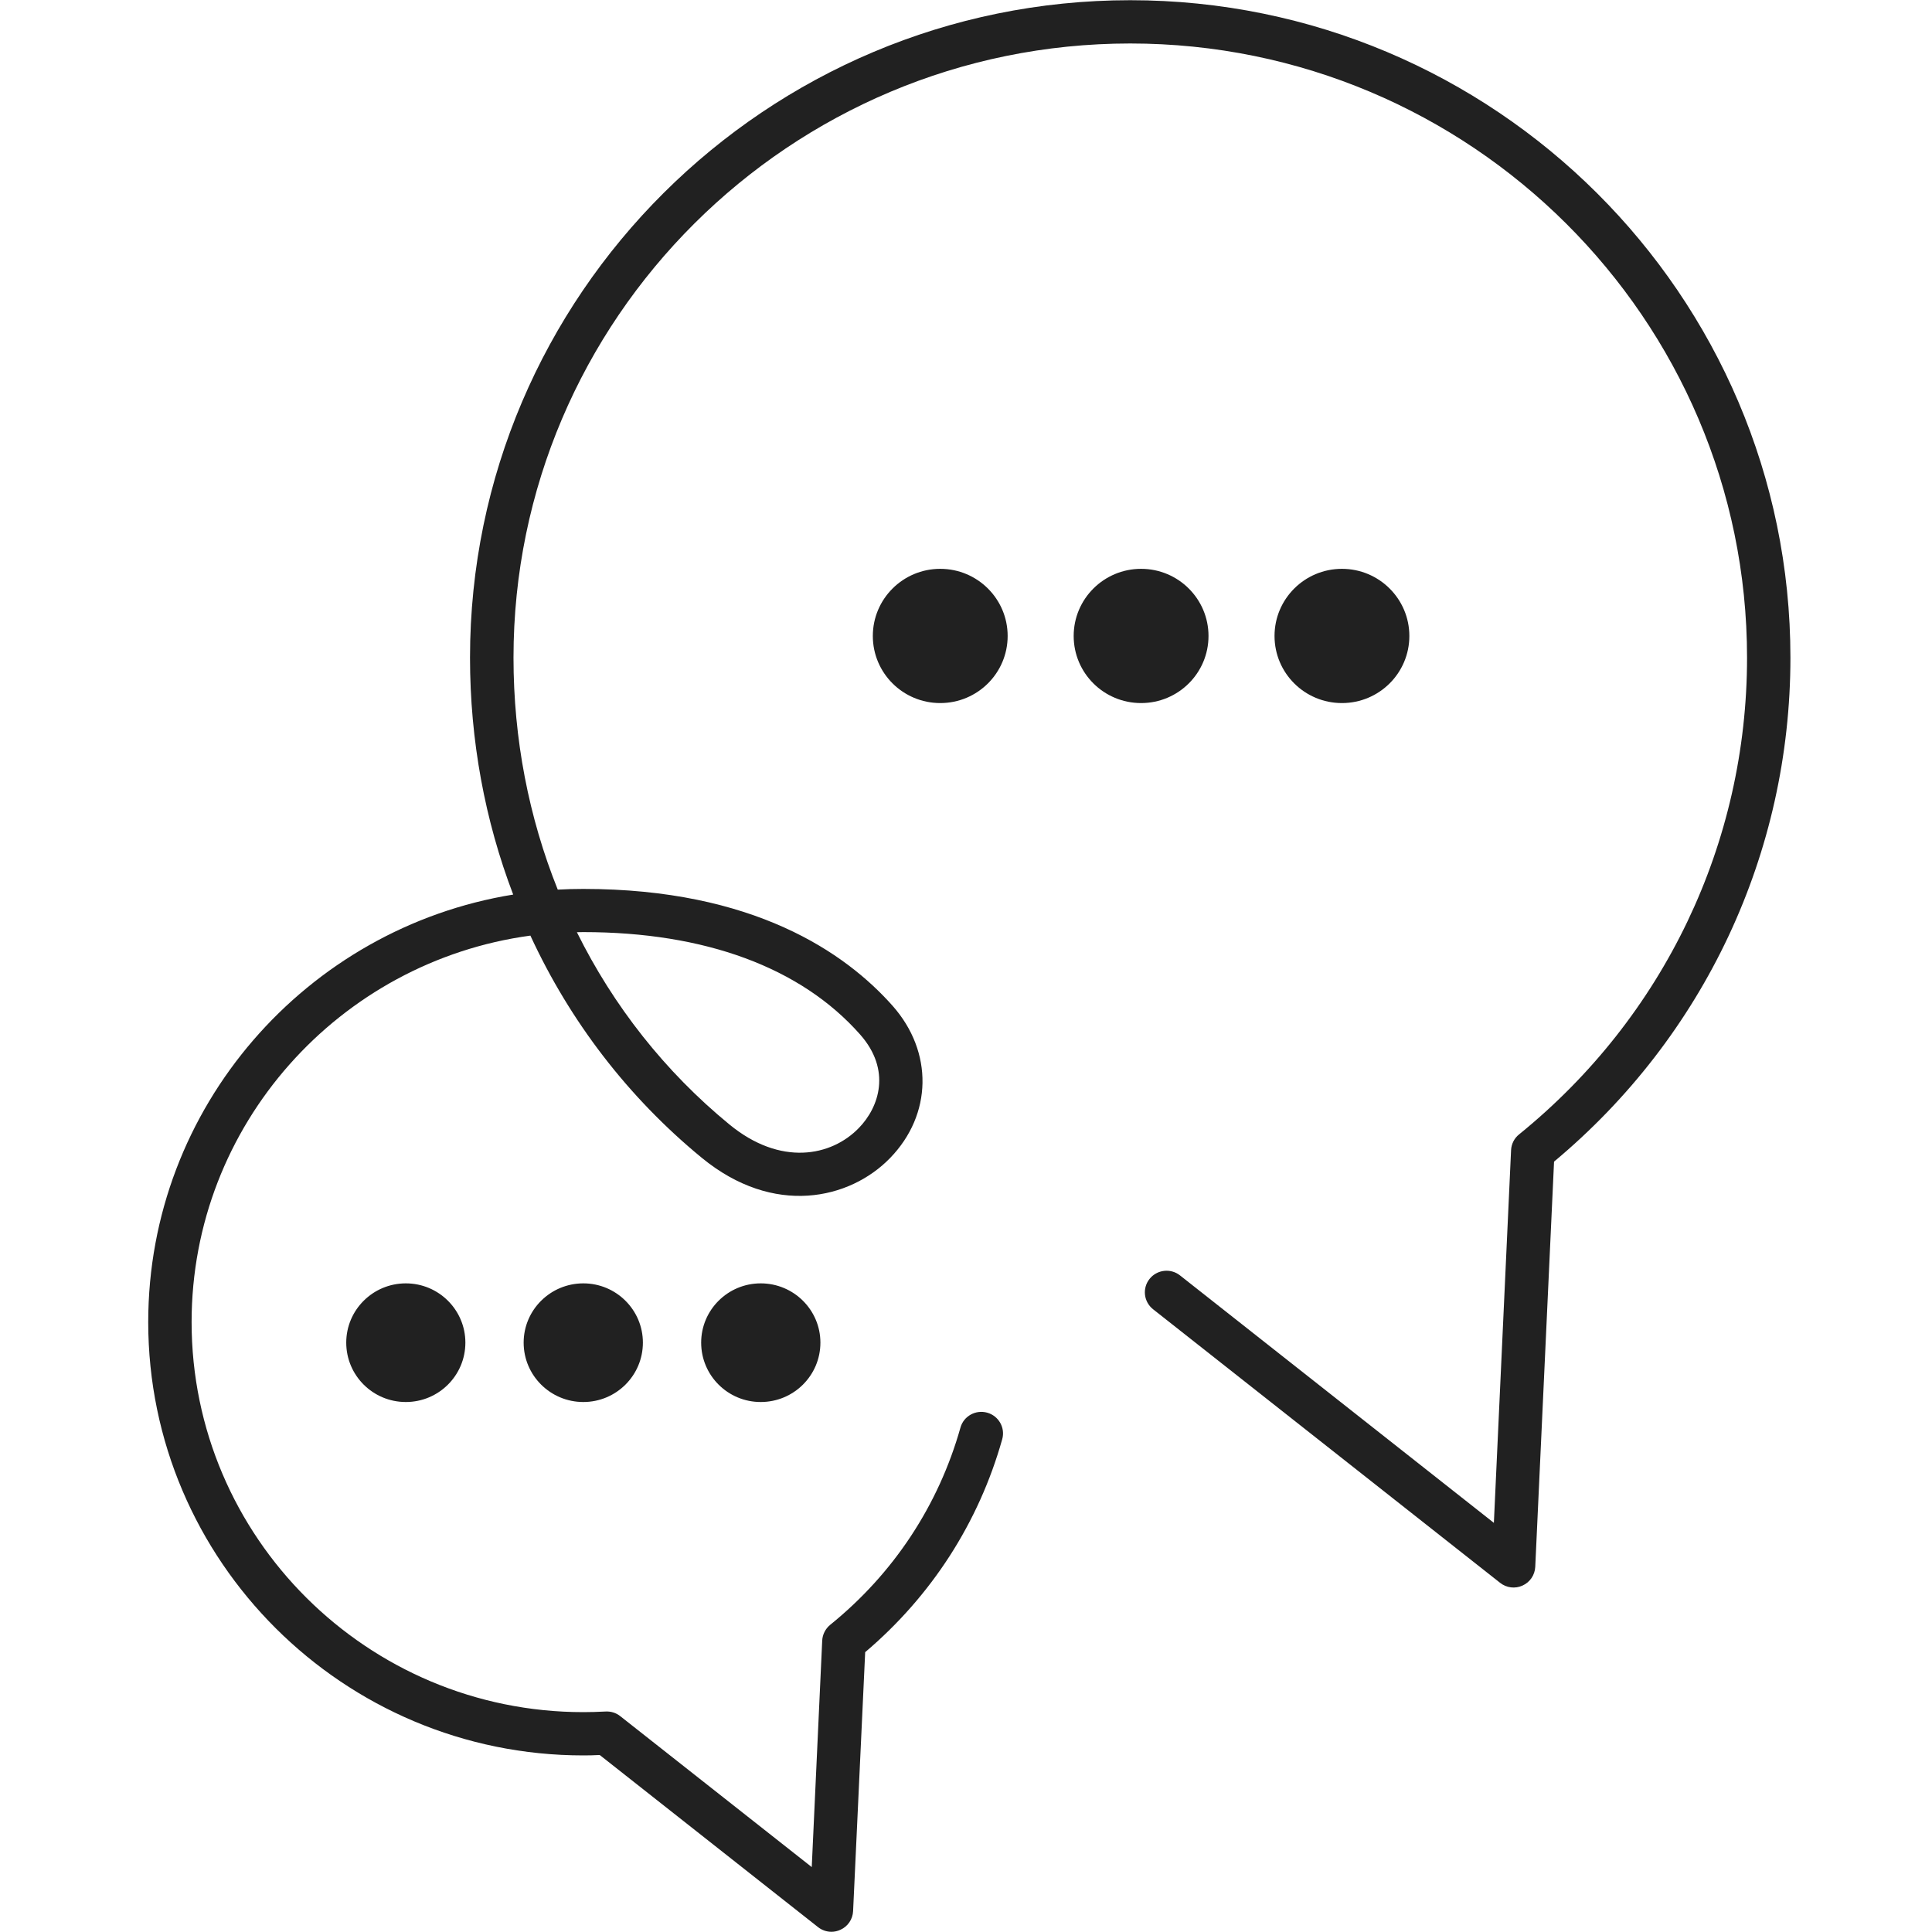
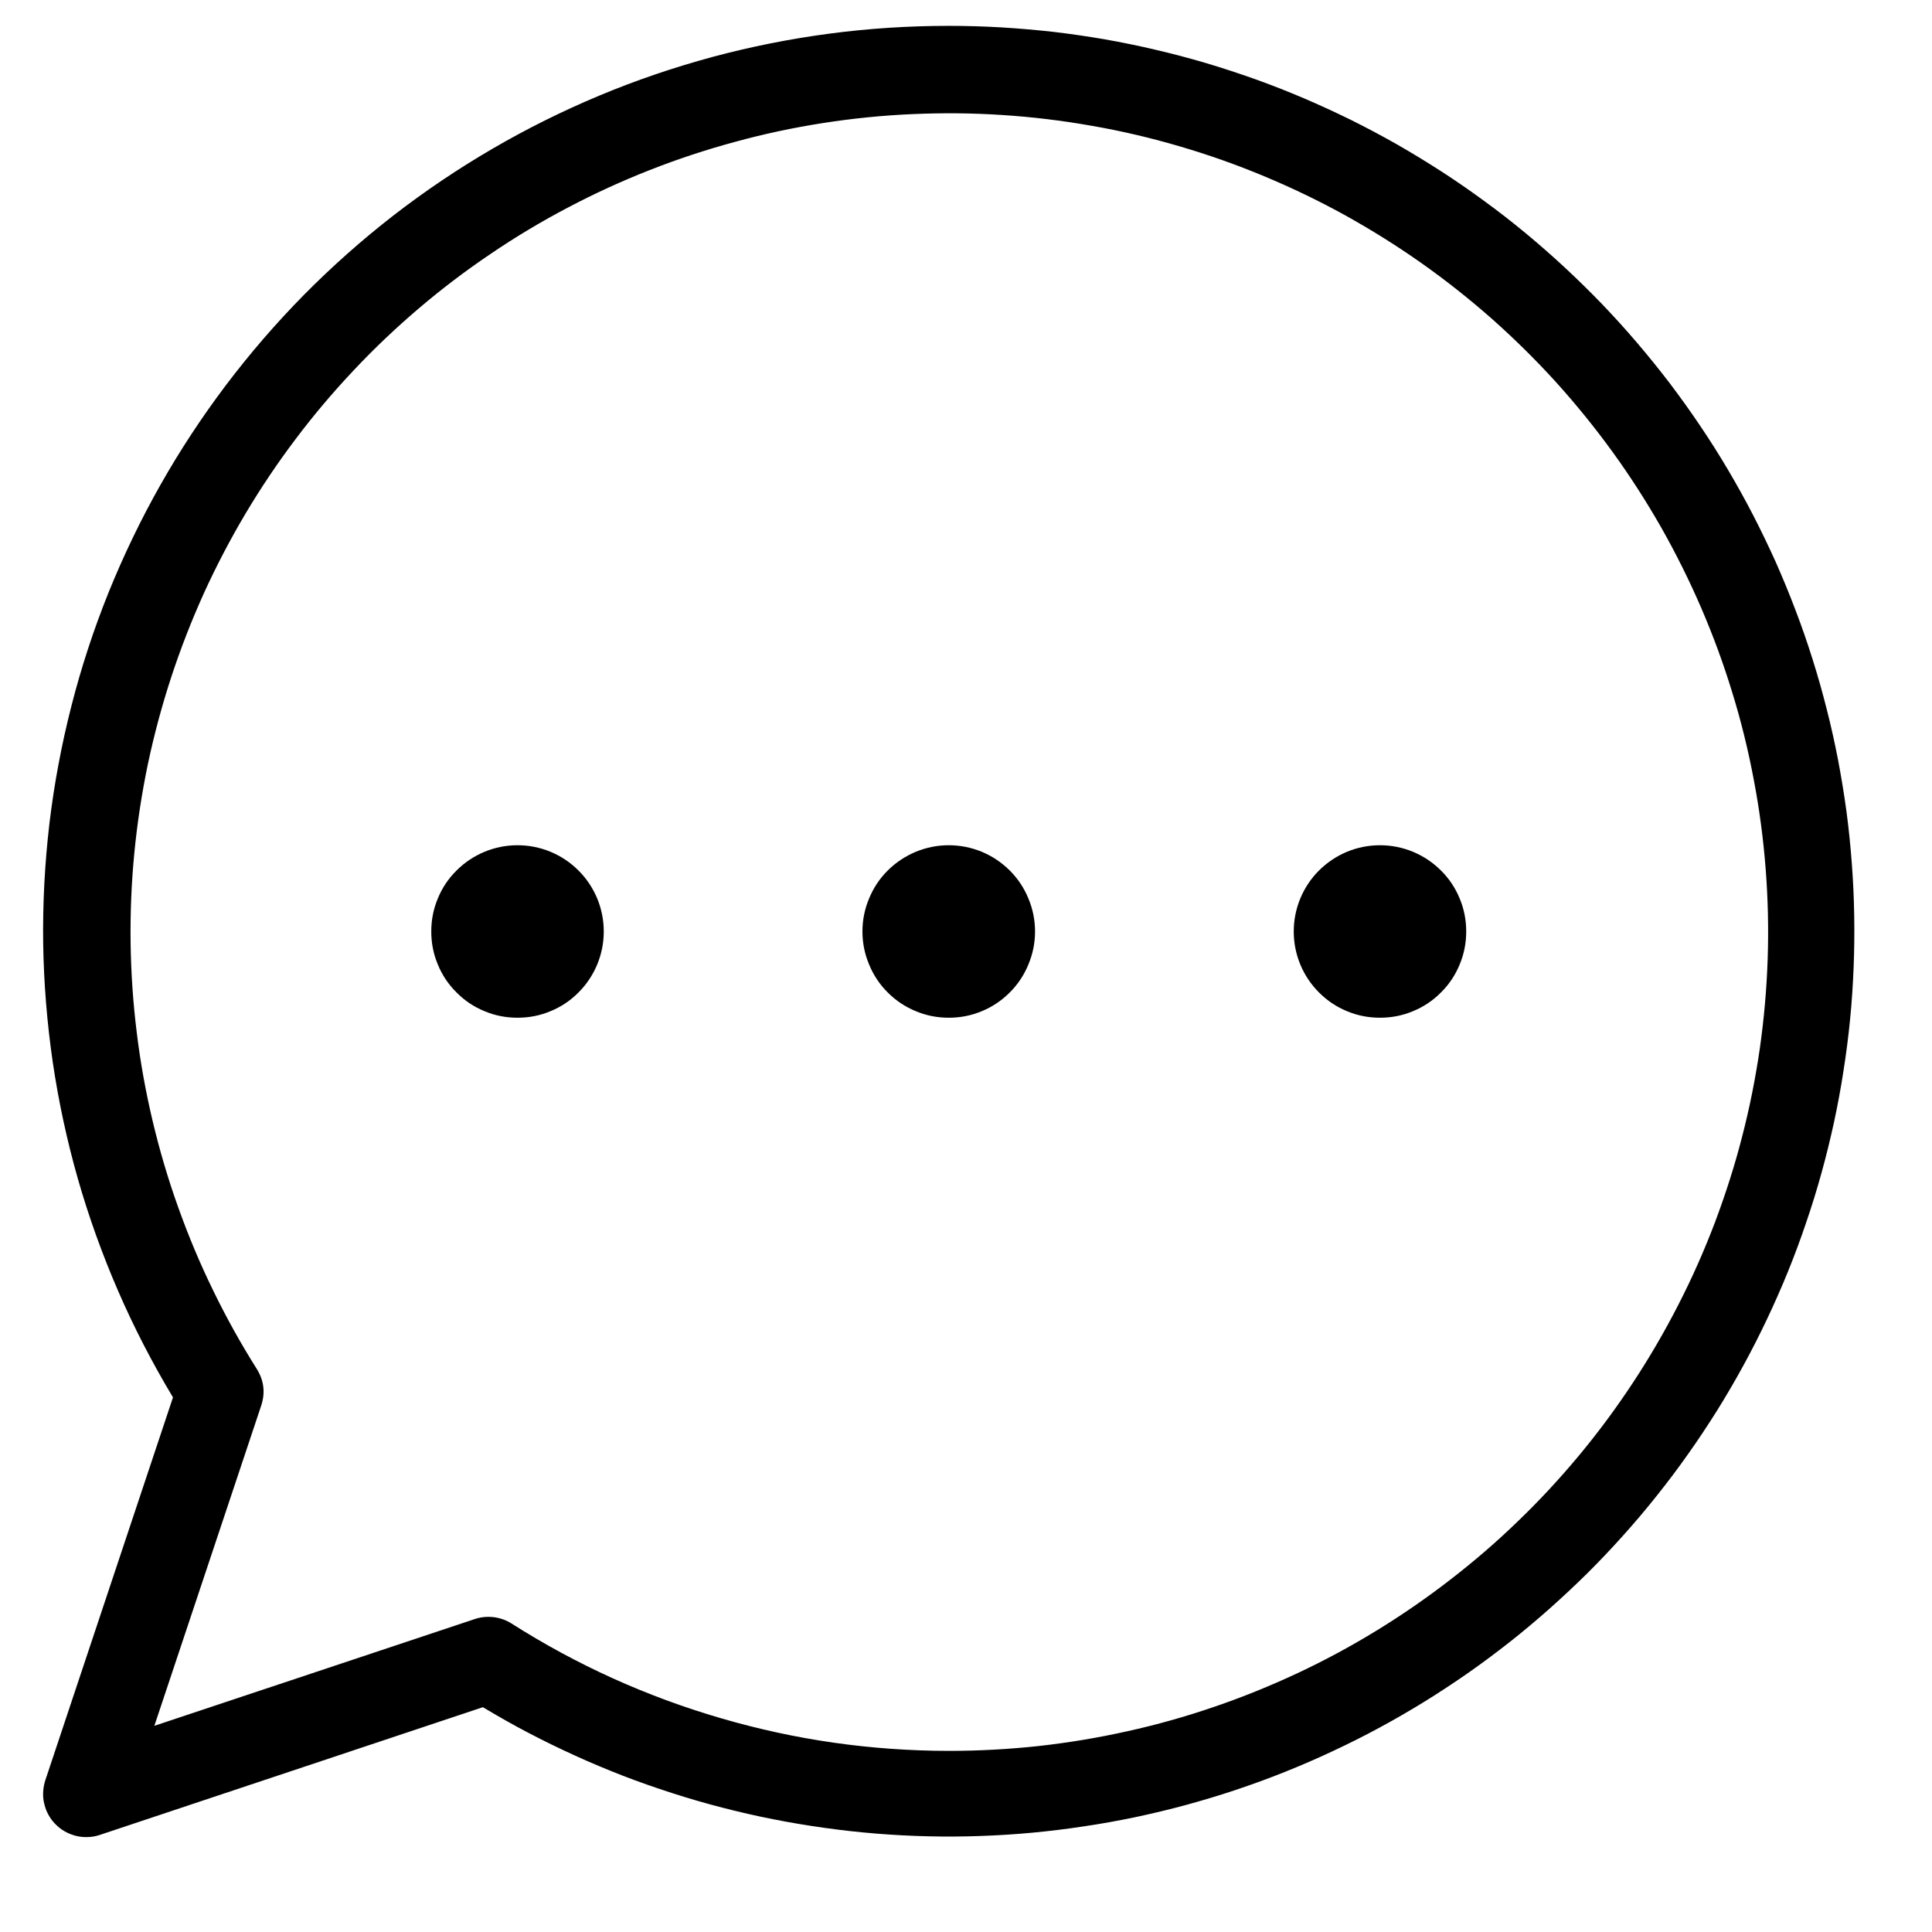
<svg xmlns="http://www.w3.org/2000/svg" width="100" zoomAndPan="magnify" viewBox="0 0 75 75" height="100" preserveAspectRatio="xMidYMid meet" version="1.0">
-   <defs>
-     <clipPath id="9020f91674">
-       <path d="M 5.754 0 L 69.504 0 L 69.504 75 L 5.754 75 Z M 5.754 0 " clip-rule="nonzero" />
-     </clipPath>
-   </defs>
-   <g clip-path="url(#9020f91674)">
-     <path fill="#212121" d="M 31.848 52.121 C 31.848 50.852 30.812 49.82 29.531 49.82 C 28.254 49.82 27.219 50.852 27.219 52.121 C 27.219 53.395 28.254 54.426 29.531 54.426 C 30.812 54.426 31.848 53.395 31.848 52.121 Z M 24.957 52.121 C 24.957 50.852 23.922 49.82 22.645 49.82 C 21.367 49.82 20.328 50.852 20.328 52.121 C 20.328 53.395 21.367 54.426 22.645 54.426 C 23.922 54.426 24.957 53.395 24.957 52.121 Z M 18.066 52.121 C 18.066 50.852 17.031 49.82 15.754 49.82 C 14.477 49.82 13.441 50.852 13.441 52.121 C 13.441 53.395 14.477 54.426 15.754 54.426 C 17.031 54.426 18.066 53.395 18.066 52.121 Z M 22.645 36.184 C 27.371 36.184 31.09 37.559 33.387 40.156 C 34.613 41.539 34.129 42.98 33.34 43.789 C 32.27 44.895 30.297 45.281 28.316 43.652 C 25.812 41.598 23.812 39.051 22.395 36.188 C 22.477 36.184 22.559 36.184 22.645 36.184 Z M 32.625 74.914 C 32.914 74.785 33.102 74.504 33.117 74.191 L 33.586 64.137 C 36.16 61.953 37.996 59.105 38.906 55.871 C 39.031 55.426 38.77 54.965 38.324 54.84 C 37.875 54.715 37.41 54.973 37.285 55.418 C 36.434 58.438 34.688 61.086 32.23 63.074 C 32.043 63.227 31.93 63.449 31.918 63.688 L 31.512 72.48 L 24.078 66.621 C 23.918 66.492 23.715 66.43 23.508 66.441 C 23.195 66.457 22.91 66.465 22.645 66.465 C 14.258 66.465 7.438 59.676 7.438 51.324 C 7.438 43.668 13.176 37.324 20.59 36.32 C 22.125 39.645 24.379 42.594 27.242 44.945 C 30.039 47.242 32.992 46.562 34.551 44.957 C 36.195 43.266 36.234 40.836 34.652 39.047 C 32.816 36.977 29.246 34.508 22.645 34.508 C 22.312 34.508 21.98 34.516 21.652 34.535 C 20.527 31.734 19.934 28.684 19.934 25.531 C 19.934 12.383 30.672 1.688 43.875 1.688 C 57.078 1.688 67.82 12.383 67.82 25.531 C 67.82 32.734 64.594 39.48 58.973 44.035 C 58.785 44.184 58.672 44.406 58.66 44.645 L 57.992 59.117 L 45.809 49.512 C 45.445 49.223 44.914 49.285 44.625 49.648 C 44.336 50.012 44.398 50.539 44.766 50.828 L 58.234 61.445 C 58.48 61.641 58.82 61.684 59.105 61.551 C 59.395 61.422 59.582 61.141 59.598 60.828 L 60.328 45.094 C 66.164 40.227 69.504 33.117 69.504 25.531 C 69.504 11.457 58.008 0.008 43.875 0.008 C 29.746 0.008 18.246 11.457 18.246 25.531 C 18.246 28.738 18.824 31.852 19.922 34.727 C 11.898 36.027 5.754 42.977 5.754 51.324 C 5.754 60.598 13.332 68.145 22.645 68.145 C 22.848 68.145 23.059 68.141 23.281 68.129 L 31.754 74.809 C 31.906 74.93 32.09 74.992 32.277 74.992 C 32.395 74.992 32.516 74.965 32.625 74.914 Z M 54.711 24.688 C 54.711 23.25 53.539 22.082 52.094 22.082 C 50.648 22.082 49.477 23.25 49.477 24.688 C 49.477 26.129 50.648 27.293 52.094 27.293 C 53.539 27.293 54.711 26.129 54.711 24.688 Z M 46.914 24.688 C 46.914 23.25 45.742 22.082 44.297 22.082 C 42.852 22.082 41.68 23.25 41.68 24.688 C 41.68 26.129 42.852 27.293 44.297 27.293 C 45.742 27.293 46.914 26.129 46.914 24.688 Z M 36.5 27.293 C 35.055 27.293 33.883 26.129 33.883 24.688 C 33.883 23.25 35.055 22.082 36.5 22.082 C 37.945 22.082 39.117 23.25 39.117 24.688 C 39.117 26.129 37.945 27.293 36.5 27.293 " fill-opacity="1" fill-rule="nonzero" />
-   </g>
+   <path fill="#000000" d="M 36.832 1.004 C 35.281 1.004 33.738 1.102 32.203 1.305 C 30.668 1.508 29.152 1.809 27.656 2.211 C 26.16 2.617 24.695 3.113 23.266 3.711 C 21.836 4.309 20.453 4.996 19.113 5.777 C 17.777 6.555 16.496 7.418 15.27 8.367 C 14.047 9.316 12.891 10.344 11.801 11.445 C 10.715 12.547 9.703 13.719 8.77 14.953 C 7.836 16.191 6.988 17.48 6.223 18.832 C 5.461 20.18 4.793 21.57 4.211 23.008 C 3.633 24.445 3.152 25.914 2.77 27.414 C 2.387 28.914 2.102 30.434 1.918 31.973 C 1.738 33.512 1.656 35.055 1.676 36.605 C 1.699 38.152 1.824 39.695 2.047 41.227 C 2.273 42.758 2.598 44.27 3.023 45.762 C 3.449 47.25 3.973 48.703 4.59 50.125 C 5.207 51.547 5.918 52.918 6.715 54.246 L 1.758 69.113 C 1.719 69.238 1.691 69.367 1.68 69.5 C 1.668 69.633 1.672 69.766 1.691 69.895 C 1.715 70.027 1.75 70.152 1.797 70.277 C 1.848 70.398 1.914 70.516 1.988 70.621 C 2.066 70.73 2.156 70.824 2.258 70.914 C 2.359 71 2.469 71.074 2.586 71.133 C 2.703 71.191 2.828 71.238 2.957 71.27 C 3.086 71.301 3.215 71.316 3.348 71.316 C 3.531 71.316 3.707 71.289 3.879 71.23 L 18.746 66.273 C 19.324 66.621 19.91 66.953 20.508 67.266 C 21.105 67.578 21.711 67.875 22.324 68.152 C 22.938 68.434 23.559 68.691 24.191 68.938 C 24.82 69.18 25.453 69.402 26.098 69.609 C 26.738 69.816 27.387 70.004 28.039 70.172 C 28.691 70.34 29.348 70.492 30.008 70.621 C 30.672 70.754 31.336 70.863 32.004 70.957 C 32.672 71.051 33.34 71.125 34.016 71.18 C 34.688 71.234 35.359 71.27 36.031 71.285 C 36.707 71.301 37.383 71.297 38.055 71.273 C 38.73 71.25 39.402 71.207 40.074 71.145 C 40.746 71.082 41.414 71 42.082 70.898 C 42.746 70.801 43.41 70.68 44.07 70.543 C 44.73 70.402 45.387 70.246 46.035 70.07 C 46.688 69.891 47.332 69.699 47.973 69.484 C 48.613 69.27 49.246 69.039 49.871 68.789 C 50.496 68.539 51.117 68.27 51.727 67.984 C 52.336 67.699 52.941 67.398 53.531 67.078 C 54.125 66.758 54.711 66.418 55.285 66.066 C 55.859 65.711 56.422 65.34 56.973 64.957 C 57.527 64.57 58.066 64.168 58.598 63.75 C 59.129 63.332 59.645 62.898 60.148 62.453 C 60.652 62.004 61.145 61.543 61.625 61.07 C 62.102 60.594 62.566 60.105 63.016 59.602 C 63.465 59.102 63.902 58.586 64.32 58.059 C 64.742 57.531 65.148 56.992 65.535 56.441 C 65.926 55.891 66.297 55.328 66.656 54.758 C 67.012 54.188 67.352 53.605 67.676 53.012 C 68 52.422 68.305 51.82 68.594 51.211 C 68.883 50.602 69.156 49.984 69.41 49.359 C 69.664 48.734 69.898 48.102 70.113 47.465 C 70.332 46.828 70.531 46.184 70.711 45.531 C 70.891 44.883 71.051 44.227 71.195 43.57 C 71.336 42.91 71.461 42.246 71.562 41.582 C 71.668 40.914 71.754 40.246 71.82 39.574 C 71.887 38.902 71.93 38.23 71.957 37.559 C 71.984 36.883 71.992 36.211 71.98 35.535 C 71.969 34.863 71.938 34.188 71.887 33.516 C 71.836 32.844 71.77 32.172 71.68 31.504 C 71.59 30.836 71.48 30.172 71.355 29.508 C 71.227 28.848 71.082 28.188 70.914 27.535 C 70.75 26.883 70.566 26.234 70.363 25.59 C 70.16 24.945 69.941 24.309 69.699 23.68 C 69.461 23.051 69.203 22.426 68.93 21.809 C 68.652 21.195 68.359 20.586 68.051 19.988 C 67.742 19.391 67.414 18.801 67.07 18.219 C 66.727 17.641 66.367 17.07 65.988 16.512 C 65.613 15.953 65.219 15.406 64.812 14.867 C 64.402 14.332 63.98 13.809 63.539 13.293 C 63.102 12.781 62.648 12.281 62.184 11.797 C 61.715 11.312 61.234 10.84 60.738 10.379 C 60.246 9.922 59.738 9.477 59.219 9.047 C 58.699 8.617 58.168 8.203 57.621 7.805 C 57.078 7.406 56.523 7.023 55.957 6.656 C 55.391 6.293 54.816 5.941 54.23 5.605 C 53.645 5.273 53.051 4.957 52.445 4.656 C 51.84 4.359 51.23 4.078 50.609 3.812 C 49.988 3.547 49.359 3.301 48.727 3.074 C 48.09 2.848 47.449 2.637 46.805 2.445 C 46.156 2.254 45.504 2.082 44.848 1.93 C 44.191 1.773 43.531 1.641 42.867 1.523 C 42.203 1.41 41.535 1.312 40.867 1.234 C 40.195 1.16 39.523 1.102 38.852 1.062 C 38.18 1.023 37.504 1.004 36.832 1.004 Z M 36.832 67.969 C 33.824 67.965 30.879 67.547 27.992 66.703 C 25.105 65.863 22.391 64.637 19.855 63.023 C 19.582 62.852 19.281 62.766 18.957 62.766 C 18.777 62.766 18.602 62.793 18.43 62.852 L 5.992 66.996 L 10.141 54.562 C 10.305 54.059 10.246 53.586 9.965 53.137 C 9.344 52.152 8.777 51.133 8.27 50.086 C 7.758 49.039 7.309 47.965 6.918 46.867 C 6.523 45.77 6.195 44.652 5.926 43.52 C 5.656 42.383 5.449 41.238 5.309 40.082 C 5.164 38.926 5.086 37.762 5.07 36.598 C 5.055 35.434 5.102 34.27 5.215 33.109 C 5.328 31.949 5.504 30.797 5.742 29.656 C 5.984 28.516 6.285 27.391 6.648 26.285 C 7.012 25.176 7.434 24.094 7.914 23.031 C 8.398 21.969 8.938 20.938 9.531 19.938 C 10.129 18.934 10.777 17.969 11.48 17.039 C 12.184 16.105 12.934 15.219 13.734 14.371 C 14.531 13.523 15.375 12.723 16.266 11.965 C 17.152 11.211 18.078 10.508 19.047 9.855 C 20.012 9.199 21.008 8.602 22.043 8.059 C 23.074 7.516 24.129 7.031 25.215 6.605 C 26.301 6.176 27.406 5.812 28.531 5.508 C 29.656 5.199 30.793 4.957 31.945 4.777 C 33.098 4.598 34.254 4.48 35.418 4.43 C 36.582 4.379 37.746 4.387 38.91 4.465 C 40.074 4.539 41.23 4.68 42.379 4.883 C 43.527 5.082 44.66 5.348 45.777 5.676 C 46.898 6.004 47.996 6.391 49.07 6.84 C 50.148 7.289 51.195 7.793 52.215 8.355 C 53.234 8.922 54.223 9.539 55.176 10.211 C 56.129 10.883 57.039 11.605 57.914 12.375 C 58.785 13.148 59.613 13.965 60.398 14.828 C 61.18 15.695 61.914 16.598 62.598 17.543 C 63.281 18.484 63.91 19.465 64.488 20.477 C 65.062 21.492 65.582 22.535 66.043 23.605 C 66.504 24.676 66.906 25.766 67.246 26.883 C 67.59 27.996 67.867 29.125 68.082 30.273 C 68.301 31.418 68.453 32.57 68.543 33.734 C 68.633 34.895 68.66 36.059 68.621 37.223 C 68.582 38.391 68.48 39.547 68.316 40.703 C 68.148 41.855 67.922 42.996 67.629 44.125 C 67.34 45.254 66.984 46.363 66.574 47.453 C 66.16 48.543 65.688 49.609 65.156 50.645 C 64.625 51.684 64.039 52.691 63.398 53.664 C 62.758 54.637 62.066 55.574 61.324 56.469 C 60.578 57.367 59.789 58.223 58.949 59.031 C 58.113 59.844 57.23 60.605 56.309 61.316 C 55.387 62.031 54.43 62.691 53.434 63.301 C 52.441 63.91 51.418 64.461 50.359 64.957 C 49.305 65.449 48.227 65.887 47.125 66.262 C 46.02 66.641 44.898 66.957 43.762 67.207 C 42.625 67.461 41.477 67.652 40.316 67.781 C 39.16 67.906 37.996 67.969 36.832 67.969 Z M 23.438 36.16 C 23.438 36.605 23.352 37.031 23.184 37.441 C 23.012 37.852 22.77 38.215 22.457 38.527 C 22.145 38.844 21.781 39.086 21.371 39.254 C 20.961 39.426 20.535 39.508 20.09 39.508 C 19.645 39.508 19.219 39.426 18.809 39.254 C 18.398 39.086 18.035 38.844 17.723 38.527 C 17.406 38.215 17.164 37.852 16.996 37.441 C 16.824 37.031 16.742 36.605 16.742 36.16 C 16.742 35.715 16.824 35.289 16.996 34.879 C 17.164 34.469 17.406 34.105 17.723 33.793 C 18.035 33.48 18.398 33.238 18.809 33.066 C 19.219 32.898 19.645 32.812 20.09 32.812 C 20.535 32.812 20.961 32.898 21.371 33.066 C 21.781 33.238 22.145 33.48 22.457 33.793 C 22.77 34.105 23.012 34.469 23.184 34.879 C 23.352 35.289 23.438 35.715 23.438 36.16 Z M 40.18 36.16 C 40.18 36.605 40.094 37.031 39.922 37.441 C 39.754 37.852 39.512 38.215 39.199 38.527 C 38.883 38.844 38.523 39.086 38.113 39.254 C 37.703 39.426 37.273 39.508 36.832 39.508 C 36.387 39.508 35.961 39.426 35.551 39.254 C 35.141 39.086 34.777 38.844 34.461 38.527 C 34.148 38.215 33.906 37.852 33.738 37.441 C 33.566 37.031 33.48 36.605 33.48 36.16 C 33.48 35.715 33.566 35.289 33.738 34.879 C 33.906 34.469 34.148 34.105 34.461 33.793 C 34.777 33.48 35.141 33.238 35.551 33.066 C 35.961 32.898 36.387 32.812 36.832 32.812 C 37.273 32.812 37.703 32.898 38.113 33.066 C 38.523 33.238 38.883 33.48 39.199 33.793 C 39.512 34.105 39.754 34.469 39.922 34.879 C 40.094 35.289 40.18 35.715 40.18 36.16 Z M 56.918 36.16 C 56.918 36.605 56.836 37.031 56.664 37.441 C 56.496 37.852 56.254 38.215 55.938 38.527 C 55.625 38.844 55.262 39.086 54.852 39.254 C 54.441 39.426 54.016 39.508 53.57 39.508 C 53.129 39.508 52.699 39.426 52.289 39.254 C 51.879 39.086 51.52 38.844 51.203 38.527 C 50.891 38.215 50.648 37.852 50.477 37.441 C 50.309 37.031 50.223 36.605 50.223 36.16 C 50.223 35.715 50.309 35.289 50.477 34.879 C 50.648 34.469 50.891 34.105 51.203 33.793 C 51.52 33.48 51.879 33.238 52.289 33.066 C 52.699 32.898 53.129 32.812 53.57 32.812 C 54.016 32.812 54.441 32.898 54.852 33.066 C 55.262 33.238 55.625 33.48 55.938 33.793 C 56.254 34.105 56.496 34.469 56.664 34.879 C 56.836 35.289 56.918 35.715 56.918 36.16 Z M 56.918 36.16 " fill-opacity="1" fill-rule="nonzero" />
</svg>
